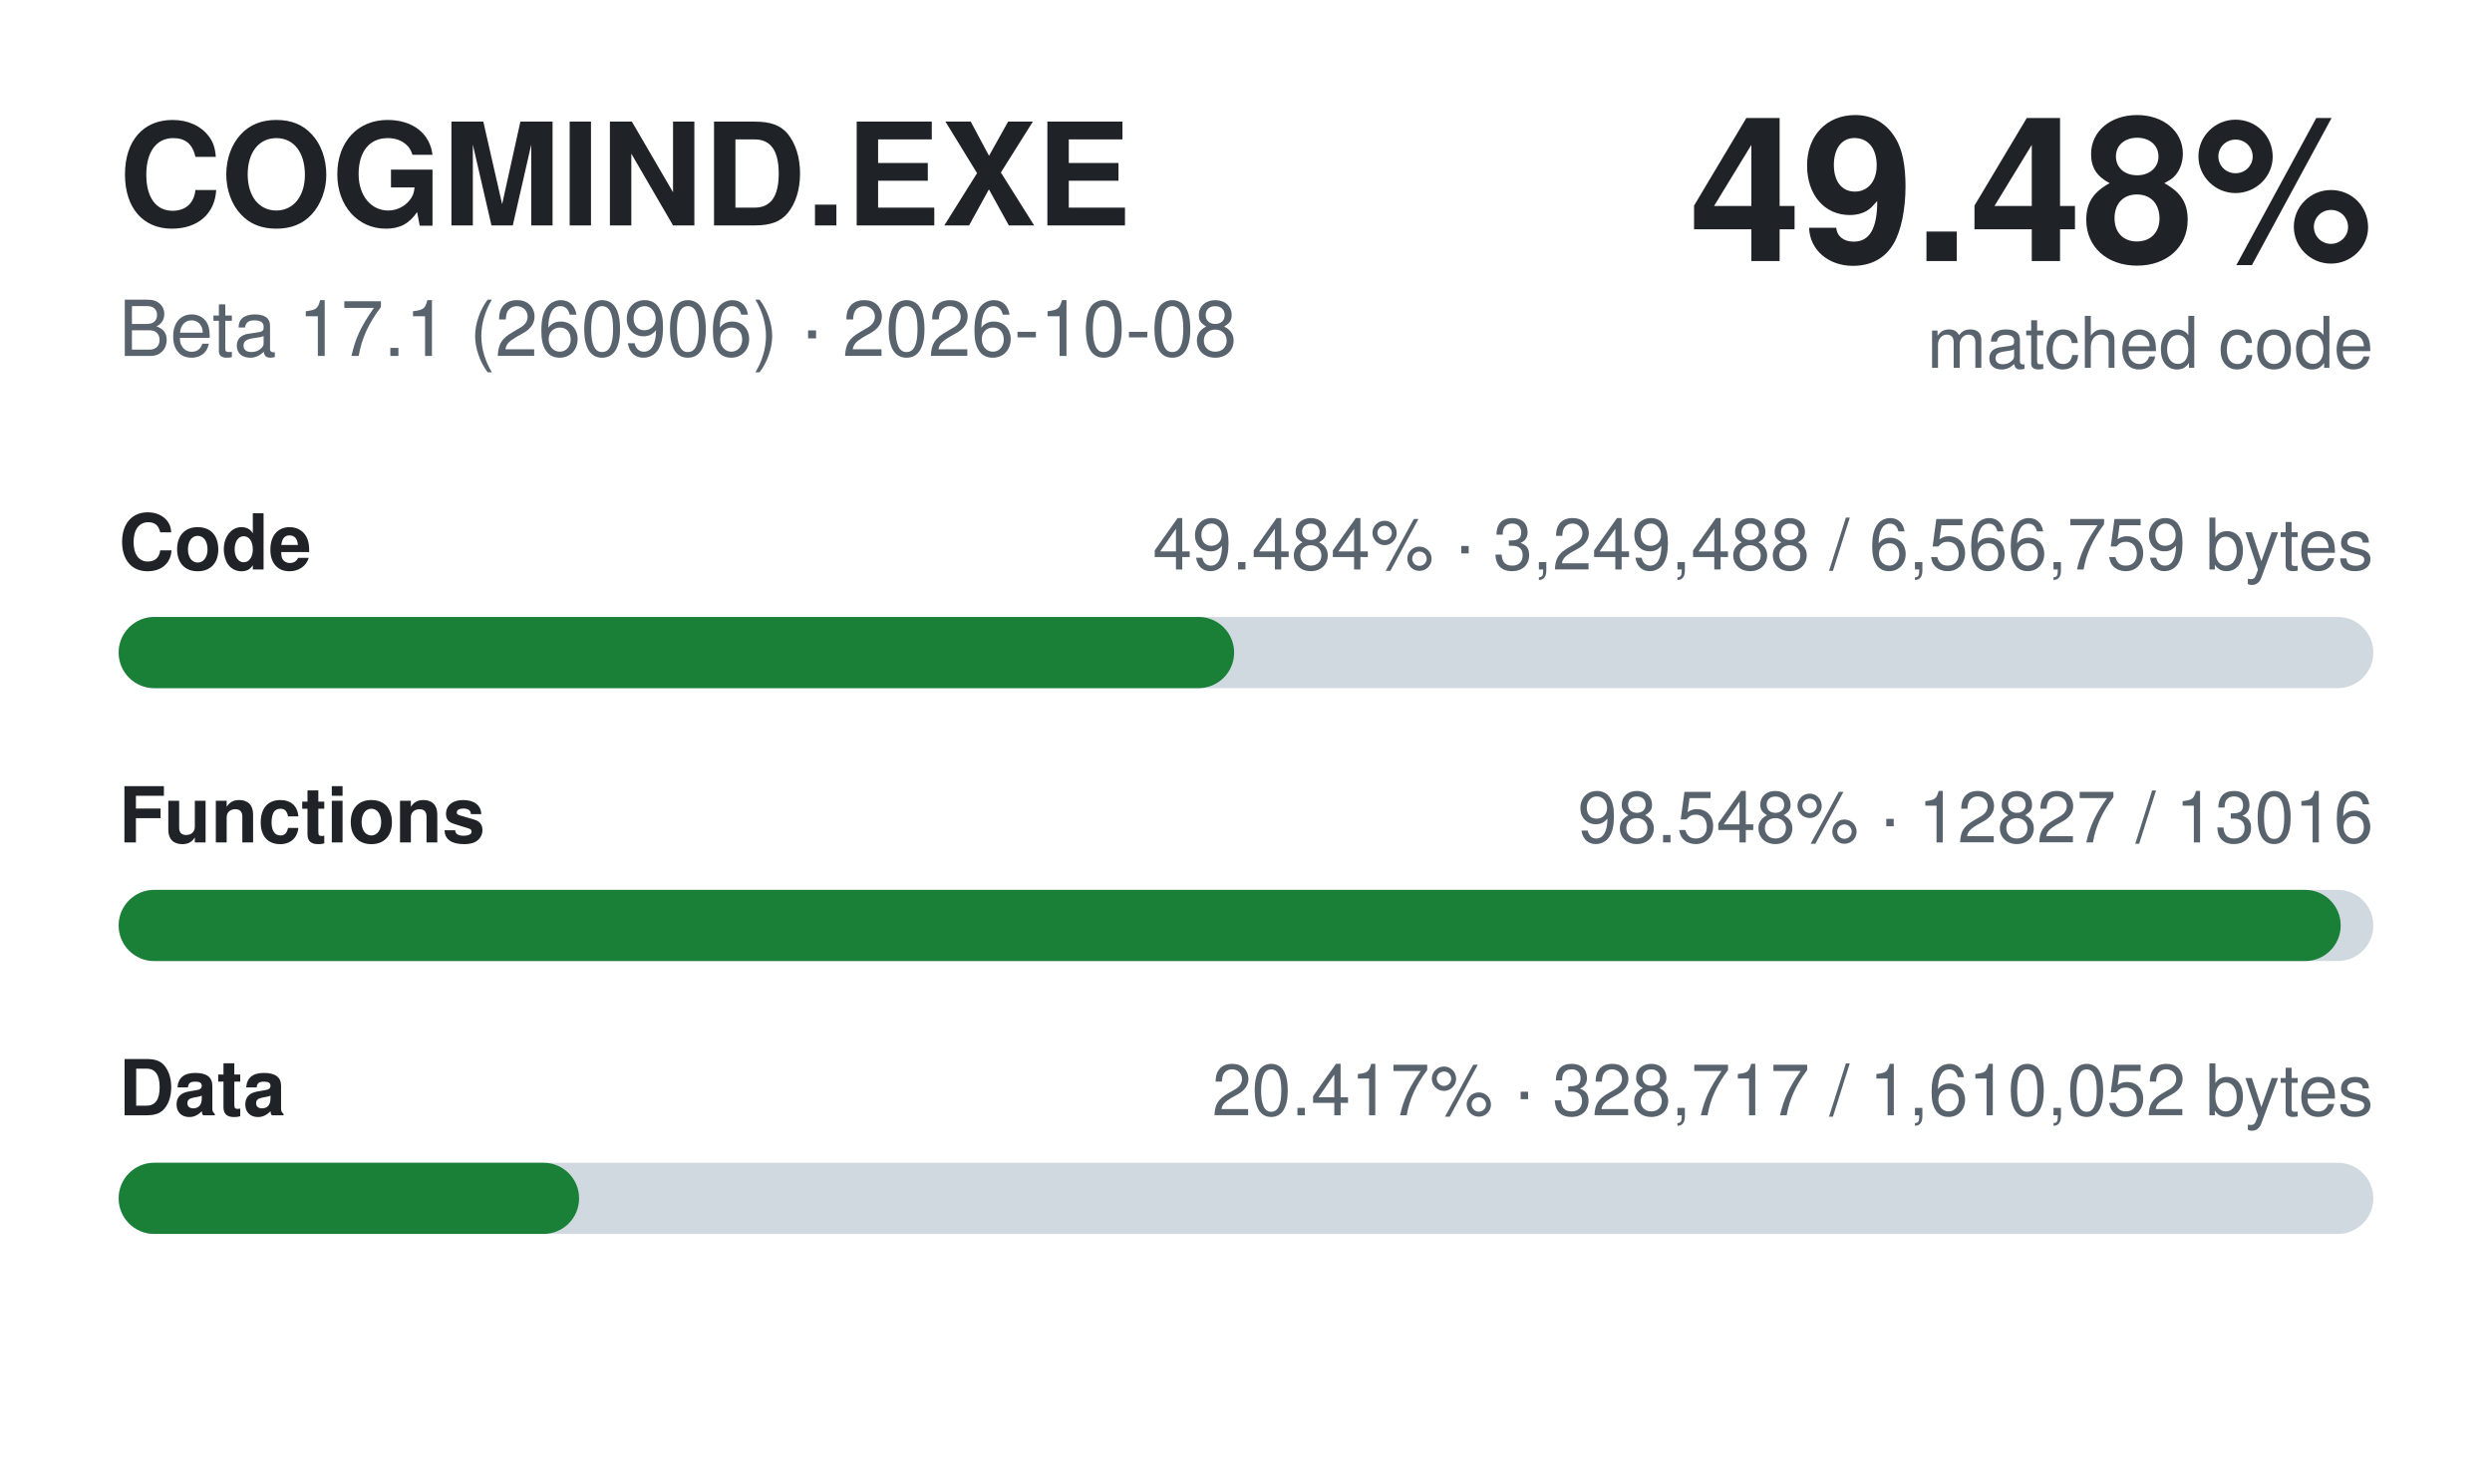
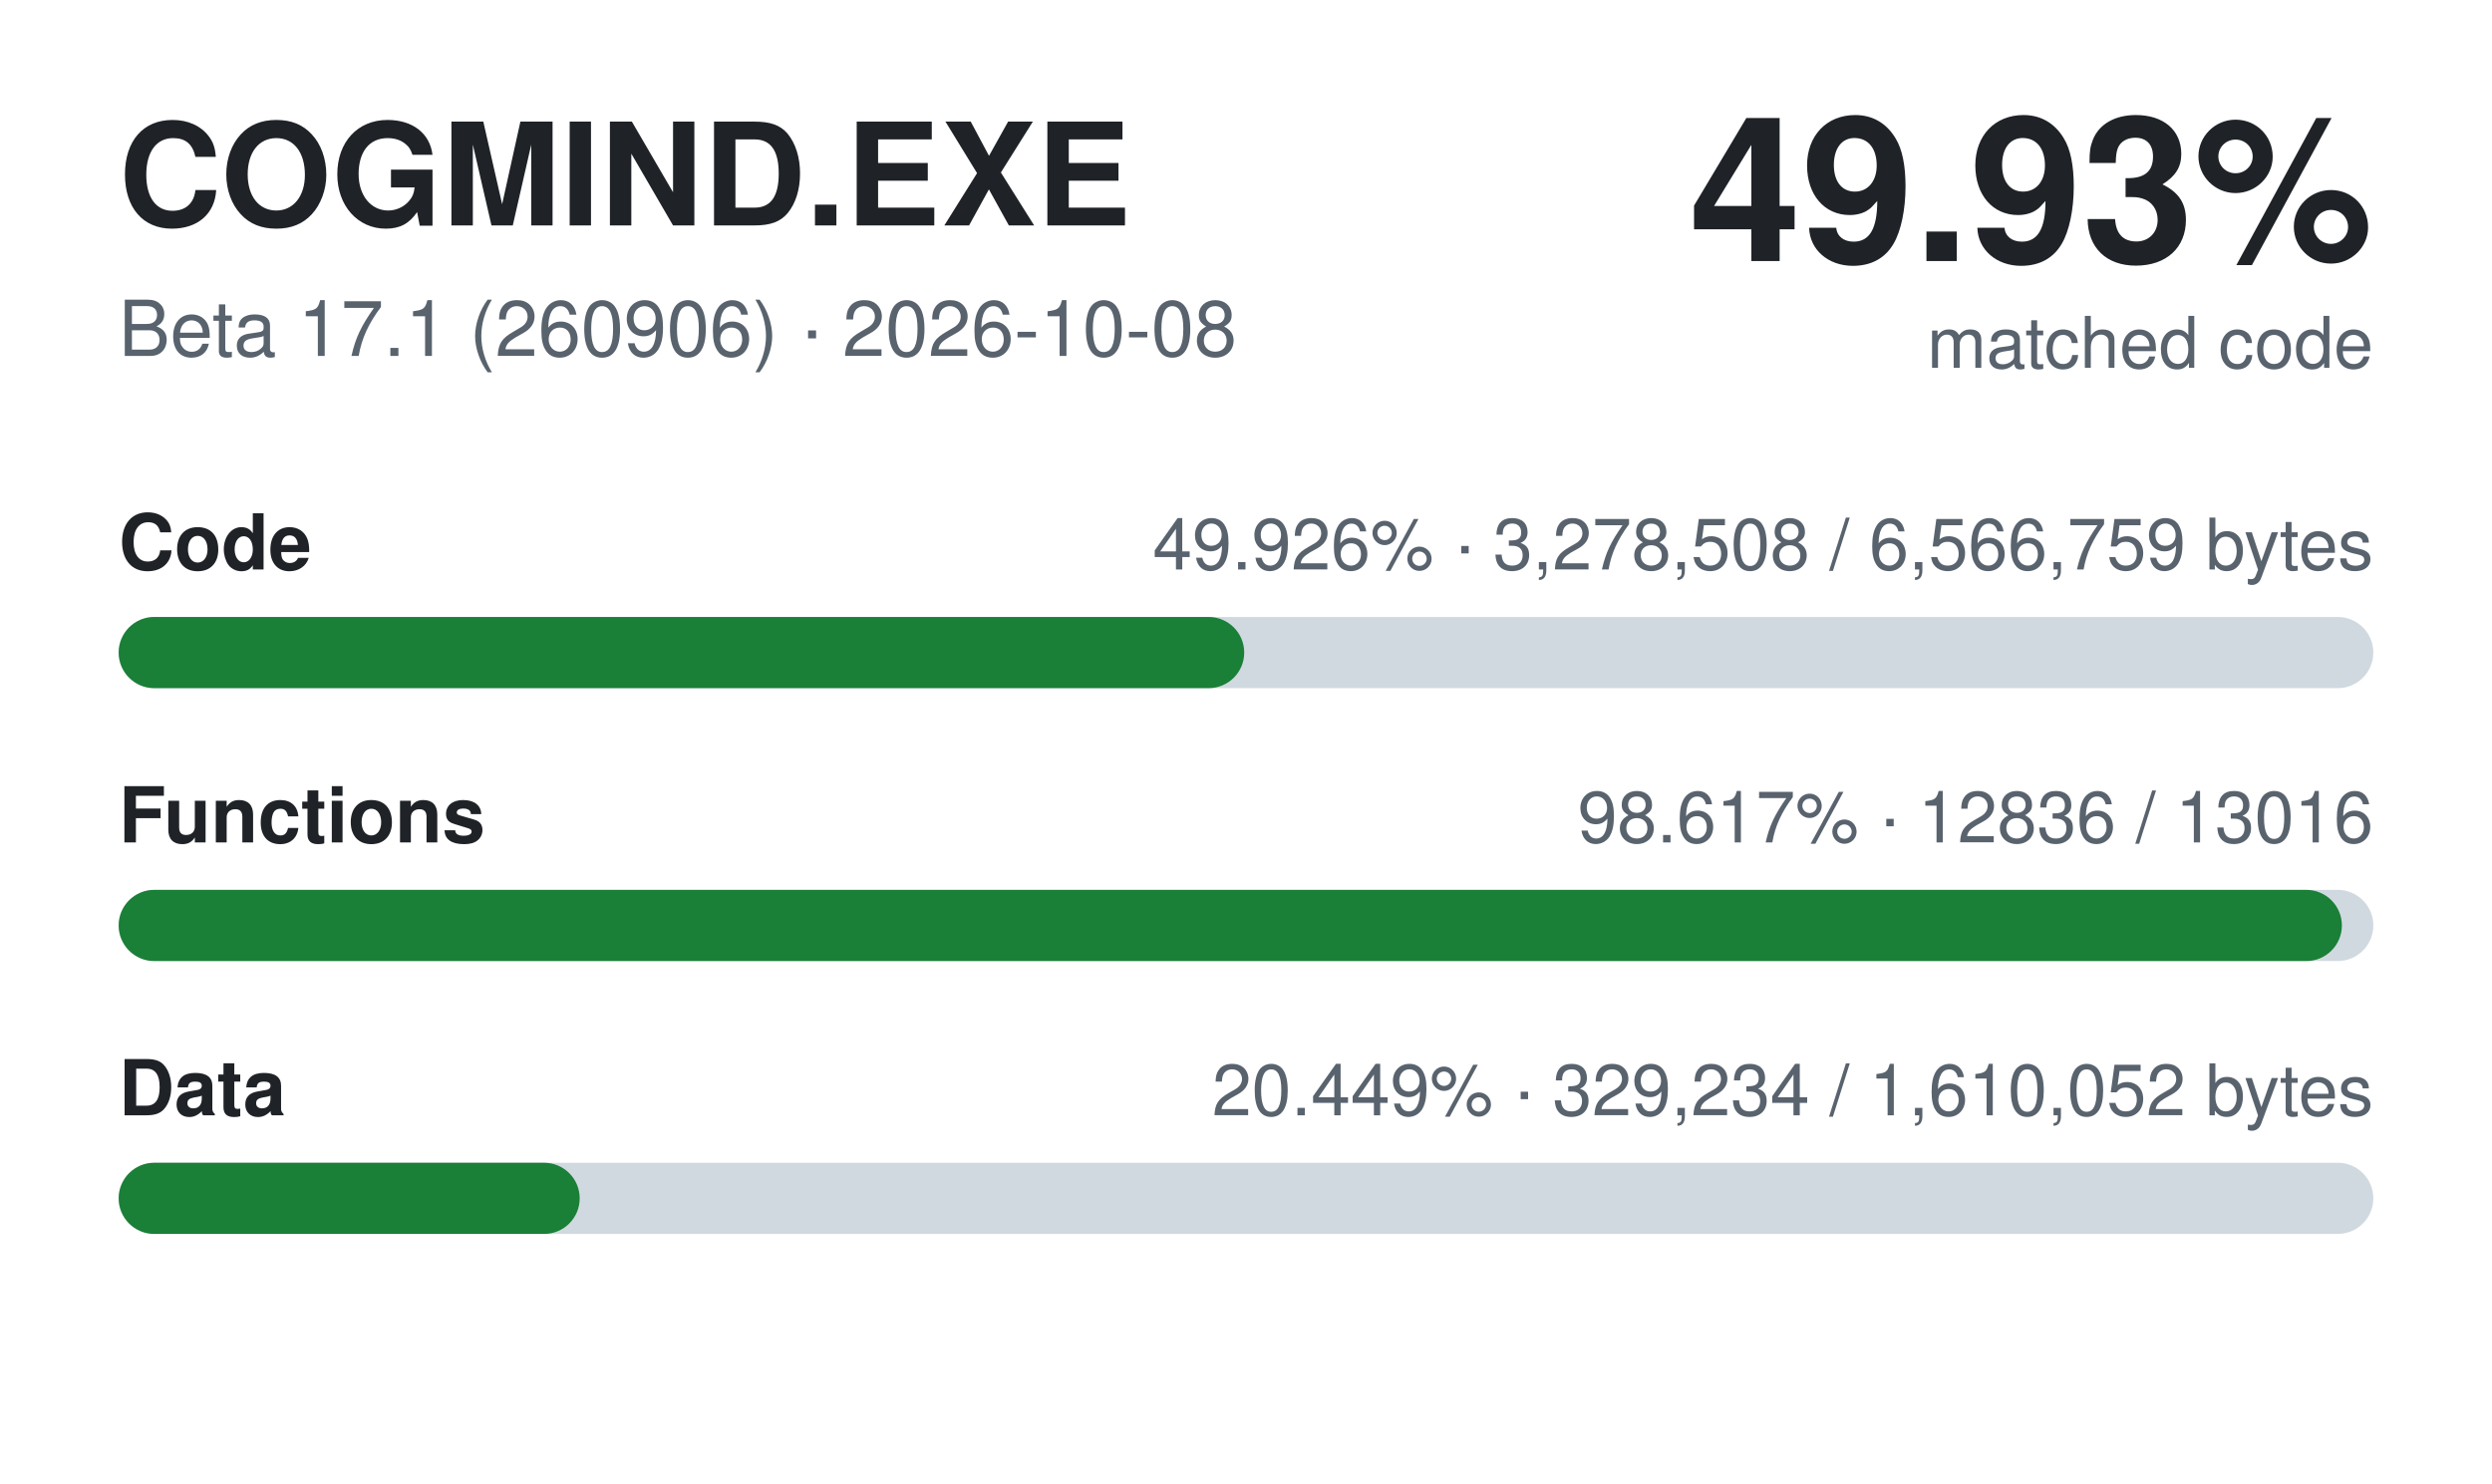
<svg xmlns="http://www.w3.org/2000/svg" width="420" height="250" font-family="-apple-system,Segoe UI,Helvetica,Arial,sans-serif">
  <style>.fg{fill:#1f2328}.mut{fill:#59636e}.trk{fill:#d1d9e0}.bar{fill:#1a7f37}@media (prefers-color-scheme: dark){.fg{fill:#f0f6fc}.mut{fill:#9198a1}.trk{fill:#3d444d}.bar{fill:#3fb950}}</style>
  <text x="20" y="38" font-size="24" font-weight="700" class="fg">COGMIND.EXE</text>
  <text x="20" y="60" font-size="13" class="mut">Beta 17.1 (260906) · 2026-10-08</text>
-   <text x="400" y="44" font-size="34" font-weight="700" text-anchor="end" class="fg">49.48%</text>
+   <text x="400" y="44" font-size="34" font-weight="700" text-anchor="end" class="fg">49.93%</text>
  <text x="400" y="62" font-size="12" text-anchor="end" class="mut">matched code</text>
  <text x="20" y="96" font-size="13" font-weight="600" class="fg">Code</text>
-   <text x="400" y="96" font-size="12" text-anchor="end" class="mut">49.484% · 3,249,488 / 6,566,759 bytes</text>
+   <text x="400" y="96" font-size="12" text-anchor="end" class="mut">49.926% · 3,278,508 / 6,566,759 bytes</text>
  <rect x="20" y="104" width="380" height="12" rx="6" class="trk" />
-   <rect x="20" y="104" width="188.0" height="12" rx="6" class="bar" />
+   <rect x="20" y="104" width="189.7" height="12" rx="6" class="bar" />
  <text x="20" y="142" font-size="13" font-weight="600" class="fg">Functions</text>
-   <text x="400" y="142" font-size="12" text-anchor="end" class="mut">98.548% · 12827 / 13016</text>
+   <text x="400" y="142" font-size="12" text-anchor="end" class="mut">98.617% · 12836 / 13016</text>
  <rect x="20" y="150" width="380" height="12" rx="6" class="trk" />
-   <rect x="20" y="150" width="374.5" height="12" rx="6" class="bar" />
+   <rect x="20" y="150" width="374.7" height="12" rx="6" class="bar" />
  <text x="20" y="188" font-size="13" font-weight="600" class="fg">Data</text>
-   <text x="400" y="188" font-size="12" text-anchor="end" class="mut">20.417% · 328,717 / 1,610,052 bytes</text>
+   <text x="400" y="188" font-size="12" text-anchor="end" class="mut">20.449% · 329,234 / 1,610,052 bytes</text>
  <rect x="20" y="196" width="380" height="12" rx="6" class="trk" />
-   <rect x="20" y="196" width="77.6" height="12" rx="6" class="bar" />
+   <rect x="20" y="196" width="77.7" height="12" rx="6" class="bar" />
</svg>
